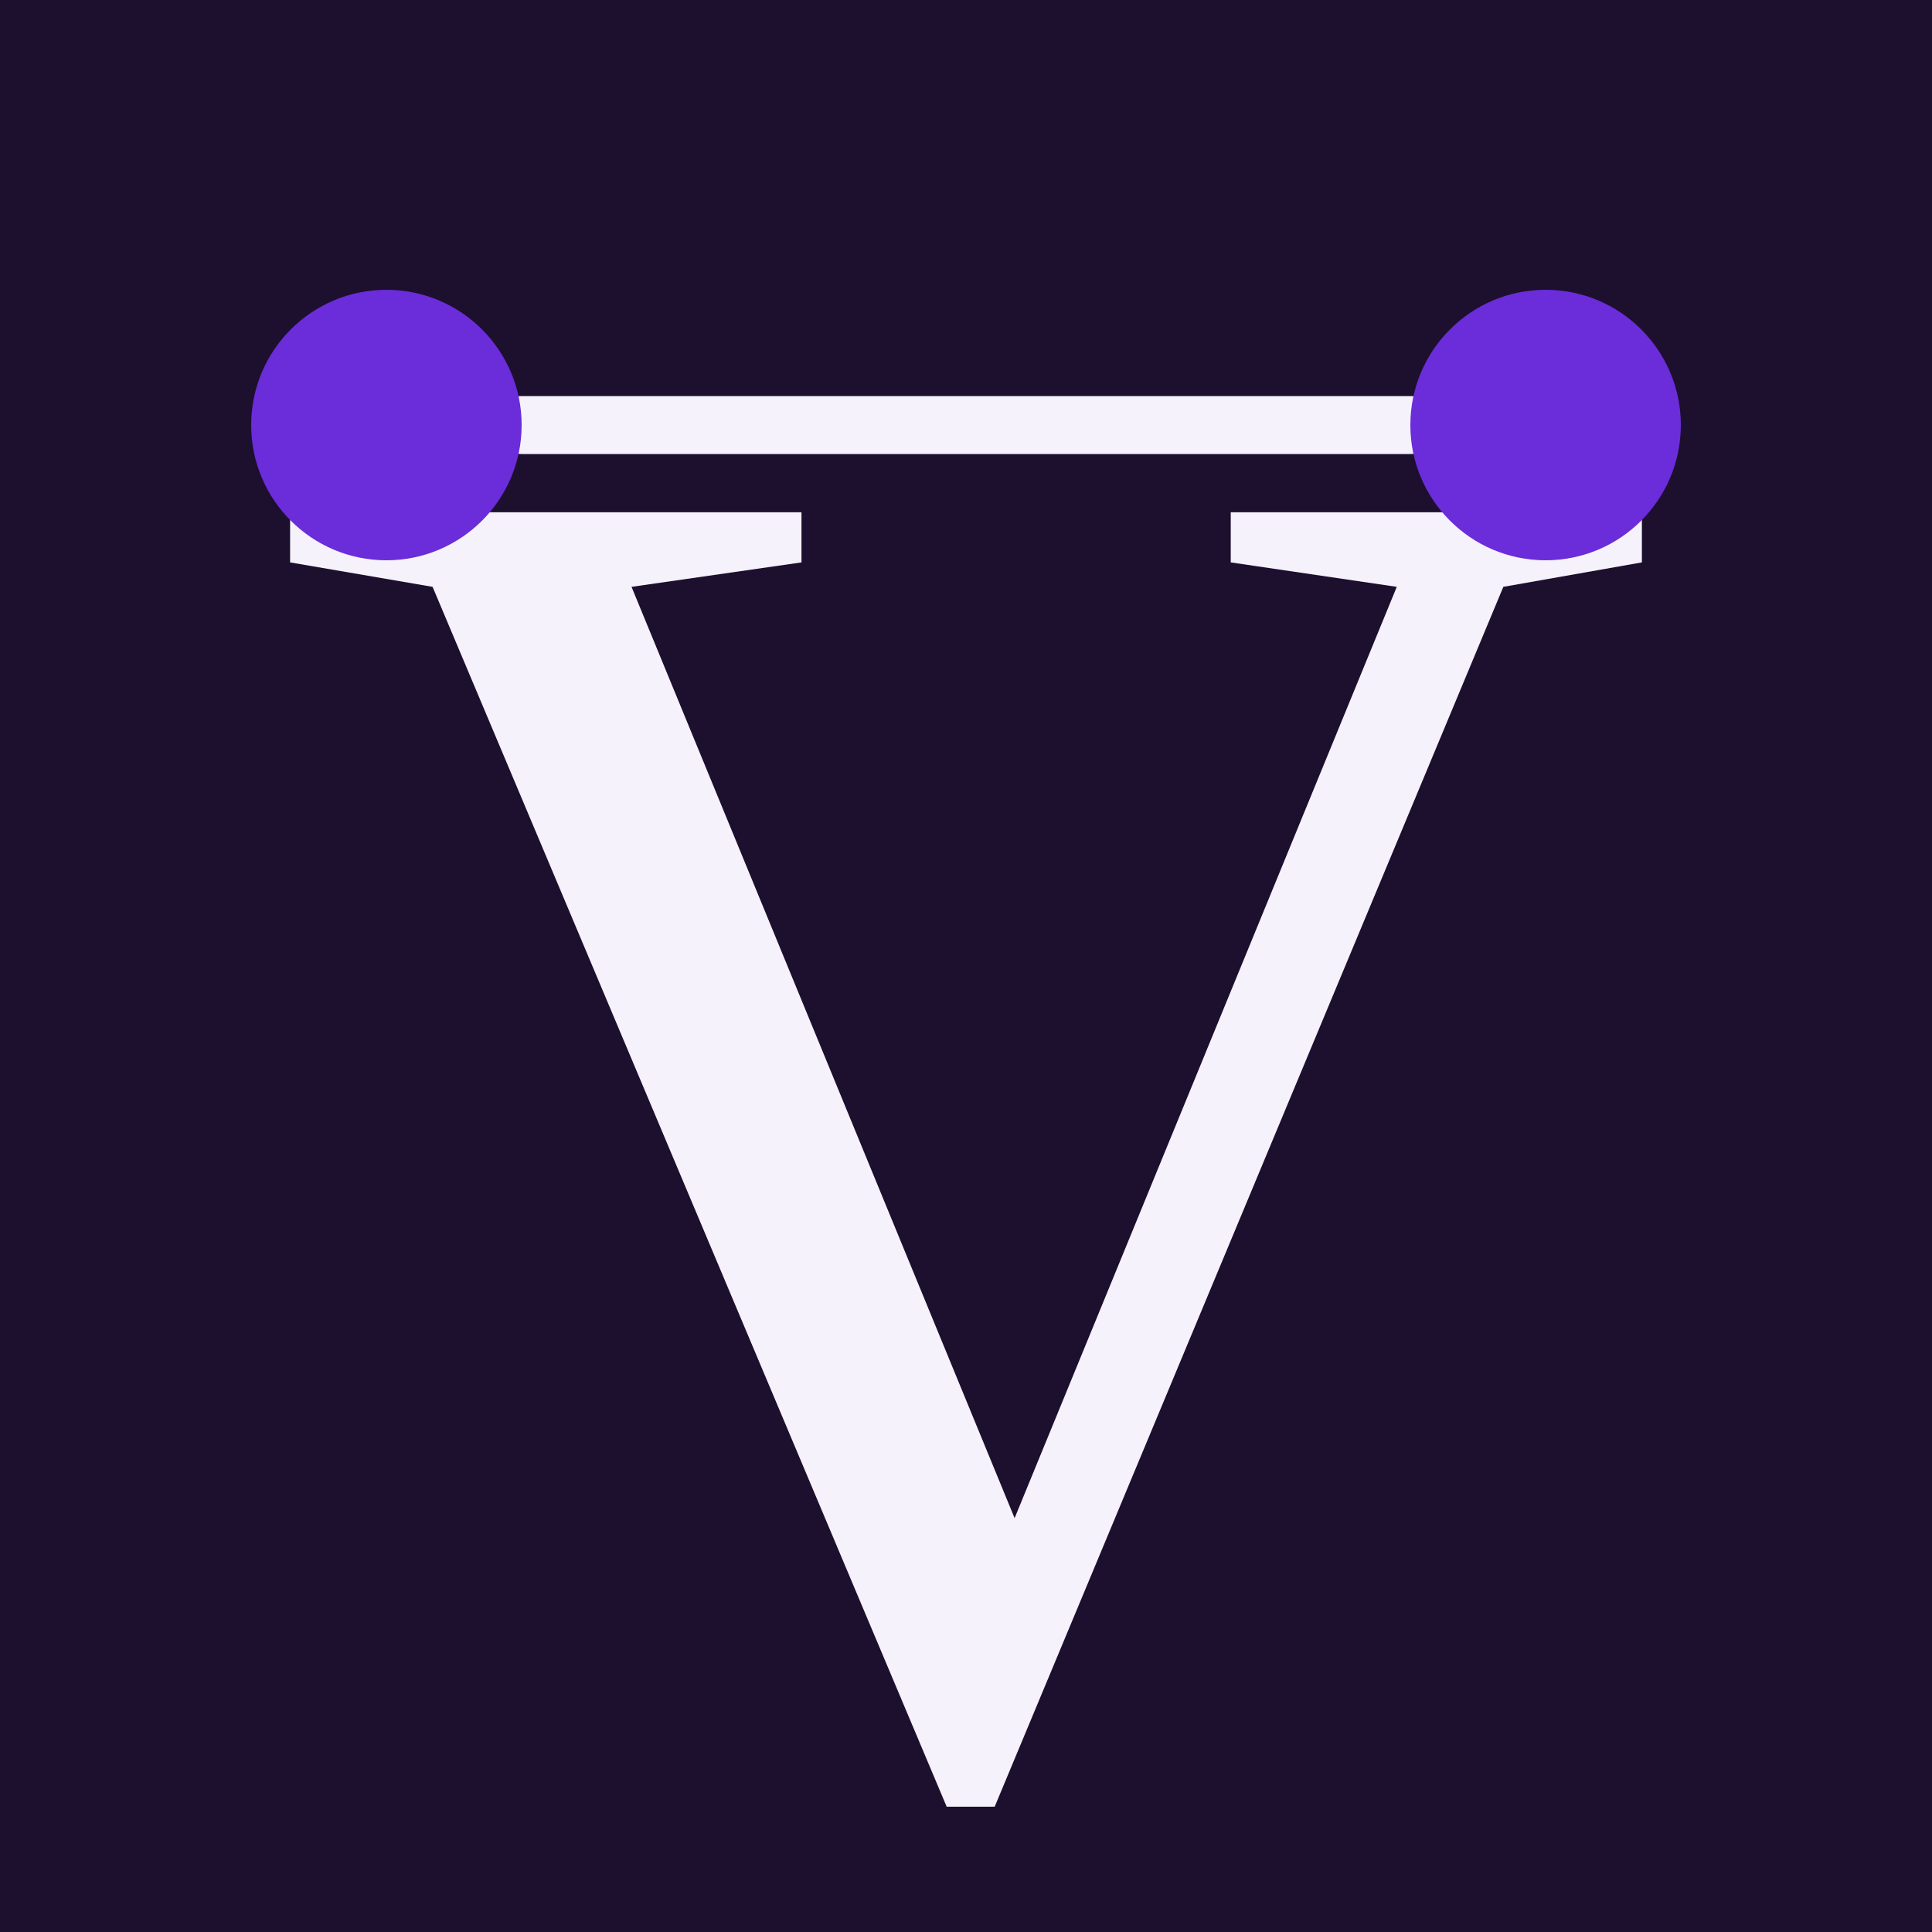
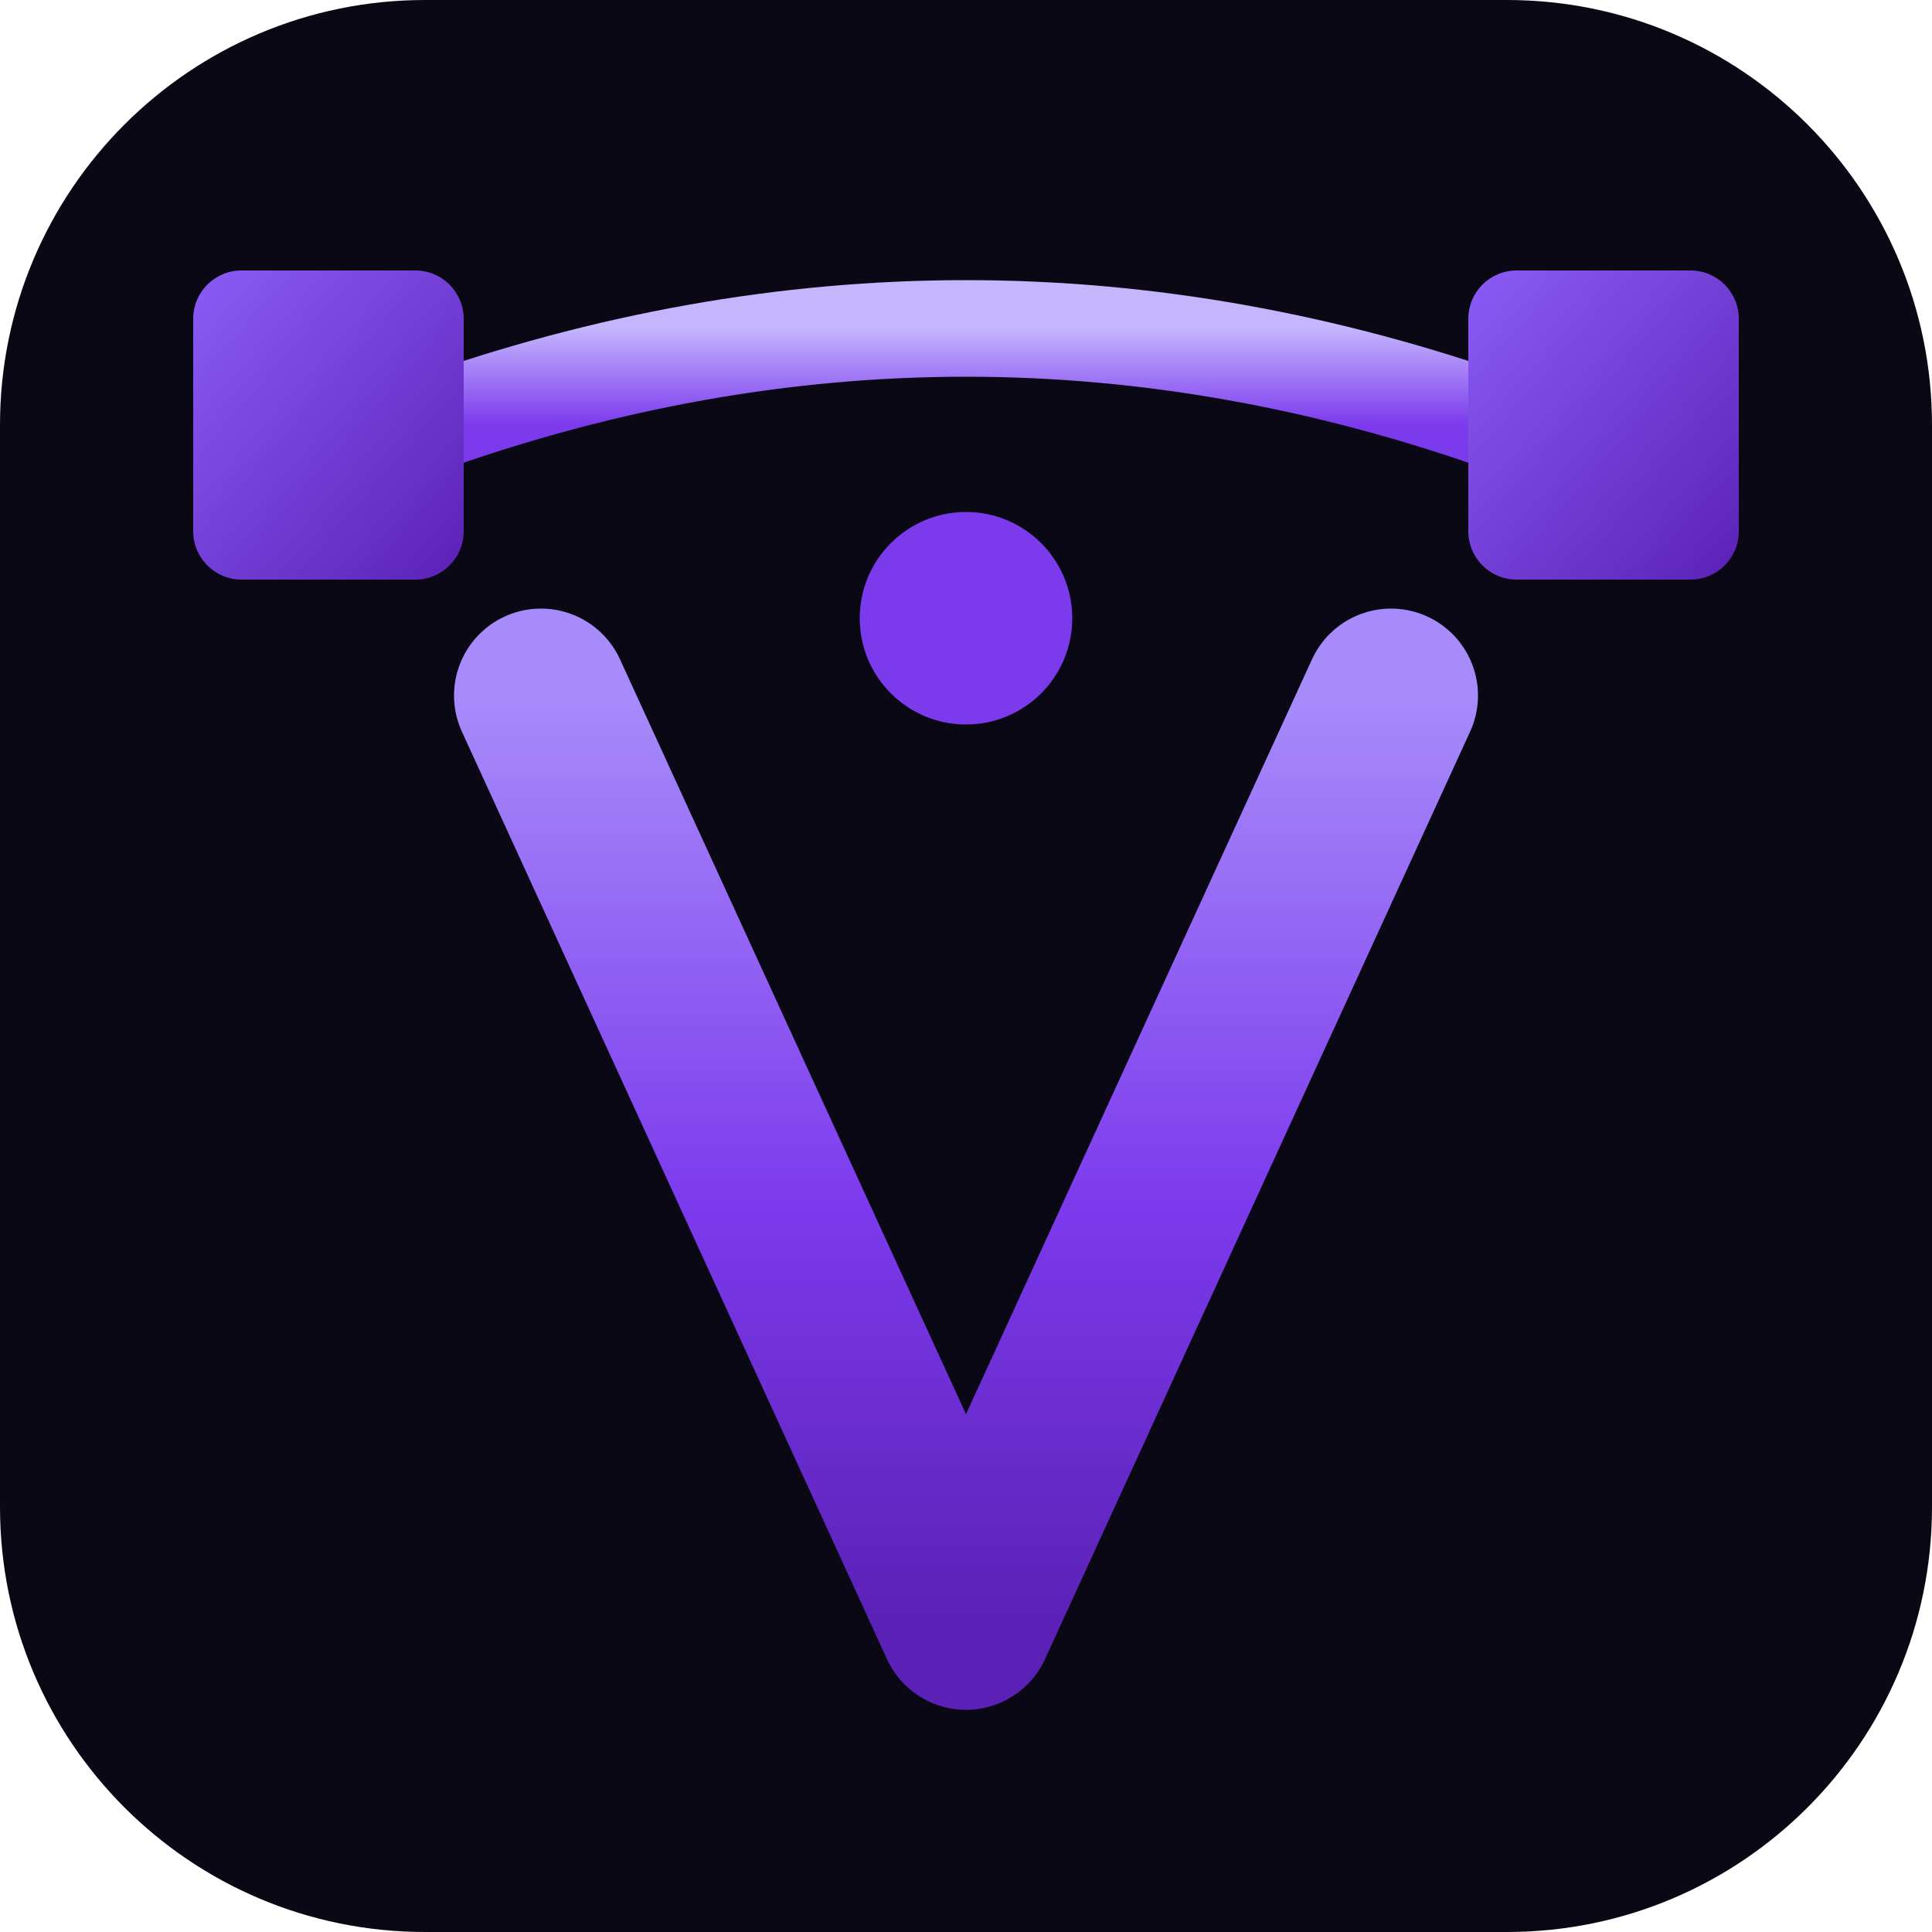
<svg xmlns="http://www.w3.org/2000/svg" viewBox="0 0 100 100">
-   <rect width="100" height="100" fill="#1d0f2e" />
-   <text x="50" y="92" text-anchor="middle" font-family="Georgia, 'Times New Roman', serif" font-weight="500" font-size="100" fill="#f5f2fb">V</text>
-   <line x1="27" y1="22" x2="73" y2="22" stroke="#f5f2fb" stroke-width="3" stroke-linecap="round" />
-   <circle cx="20" cy="22" r="7" fill="#6b2cd9" />
-   <circle cx="80" cy="22" r="7" fill="#6b2cd9" />
+   <defs>
+     <linearGradient id="g-vert" x1="0" y1="0" x2="0" y2="1">
+       <stop offset="0%" stop-color="#A78BFA" />
+       <stop offset="55%" stop-color="#7C3AED" />
+       <stop offset="100%" stop-color="#5B21B6" />
+     </linearGradient>
+     <linearGradient id="g-vert-light" x1="0" y1="0" x2="0" y2="1">
+       <stop offset="0%" stop-color="#C4B5FD" />
+       <stop offset="100%" stop-color="#7C3AED" />
+     </linearGradient>
+     <linearGradient id="g-diag" x1="0" y1="0" x2="1" y2="1">
+       <stop offset="0%" stop-color="#8B5CF6" />
+       <stop offset="100%" stop-color="#5B21B6" />
+     </linearGradient>
+   </defs>
+   <rect width="100" height="100" rx="22" fill="#0B0815" />
+   <path d="M22 22 Q 50 12 78 22" stroke="url(#g-vert-light)" stroke-width="5" fill="none" stroke-linecap="round" />
+   <rect x="10" y="14" width="14" height="16" rx="2.5" fill="url(#g-diag)" />
+   <rect x="76" y="14" width="14" height="16" rx="2.5" fill="url(#g-diag)" />
+   <path d="M28 36 L50 84 L72 36" stroke="url(#g-vert)" stroke-width="9" fill="none" stroke-linecap="round" stroke-linejoin="round" />
+   <circle cx="50" cy="32" r="5.5" fill="#7C3AED" />
</svg>
